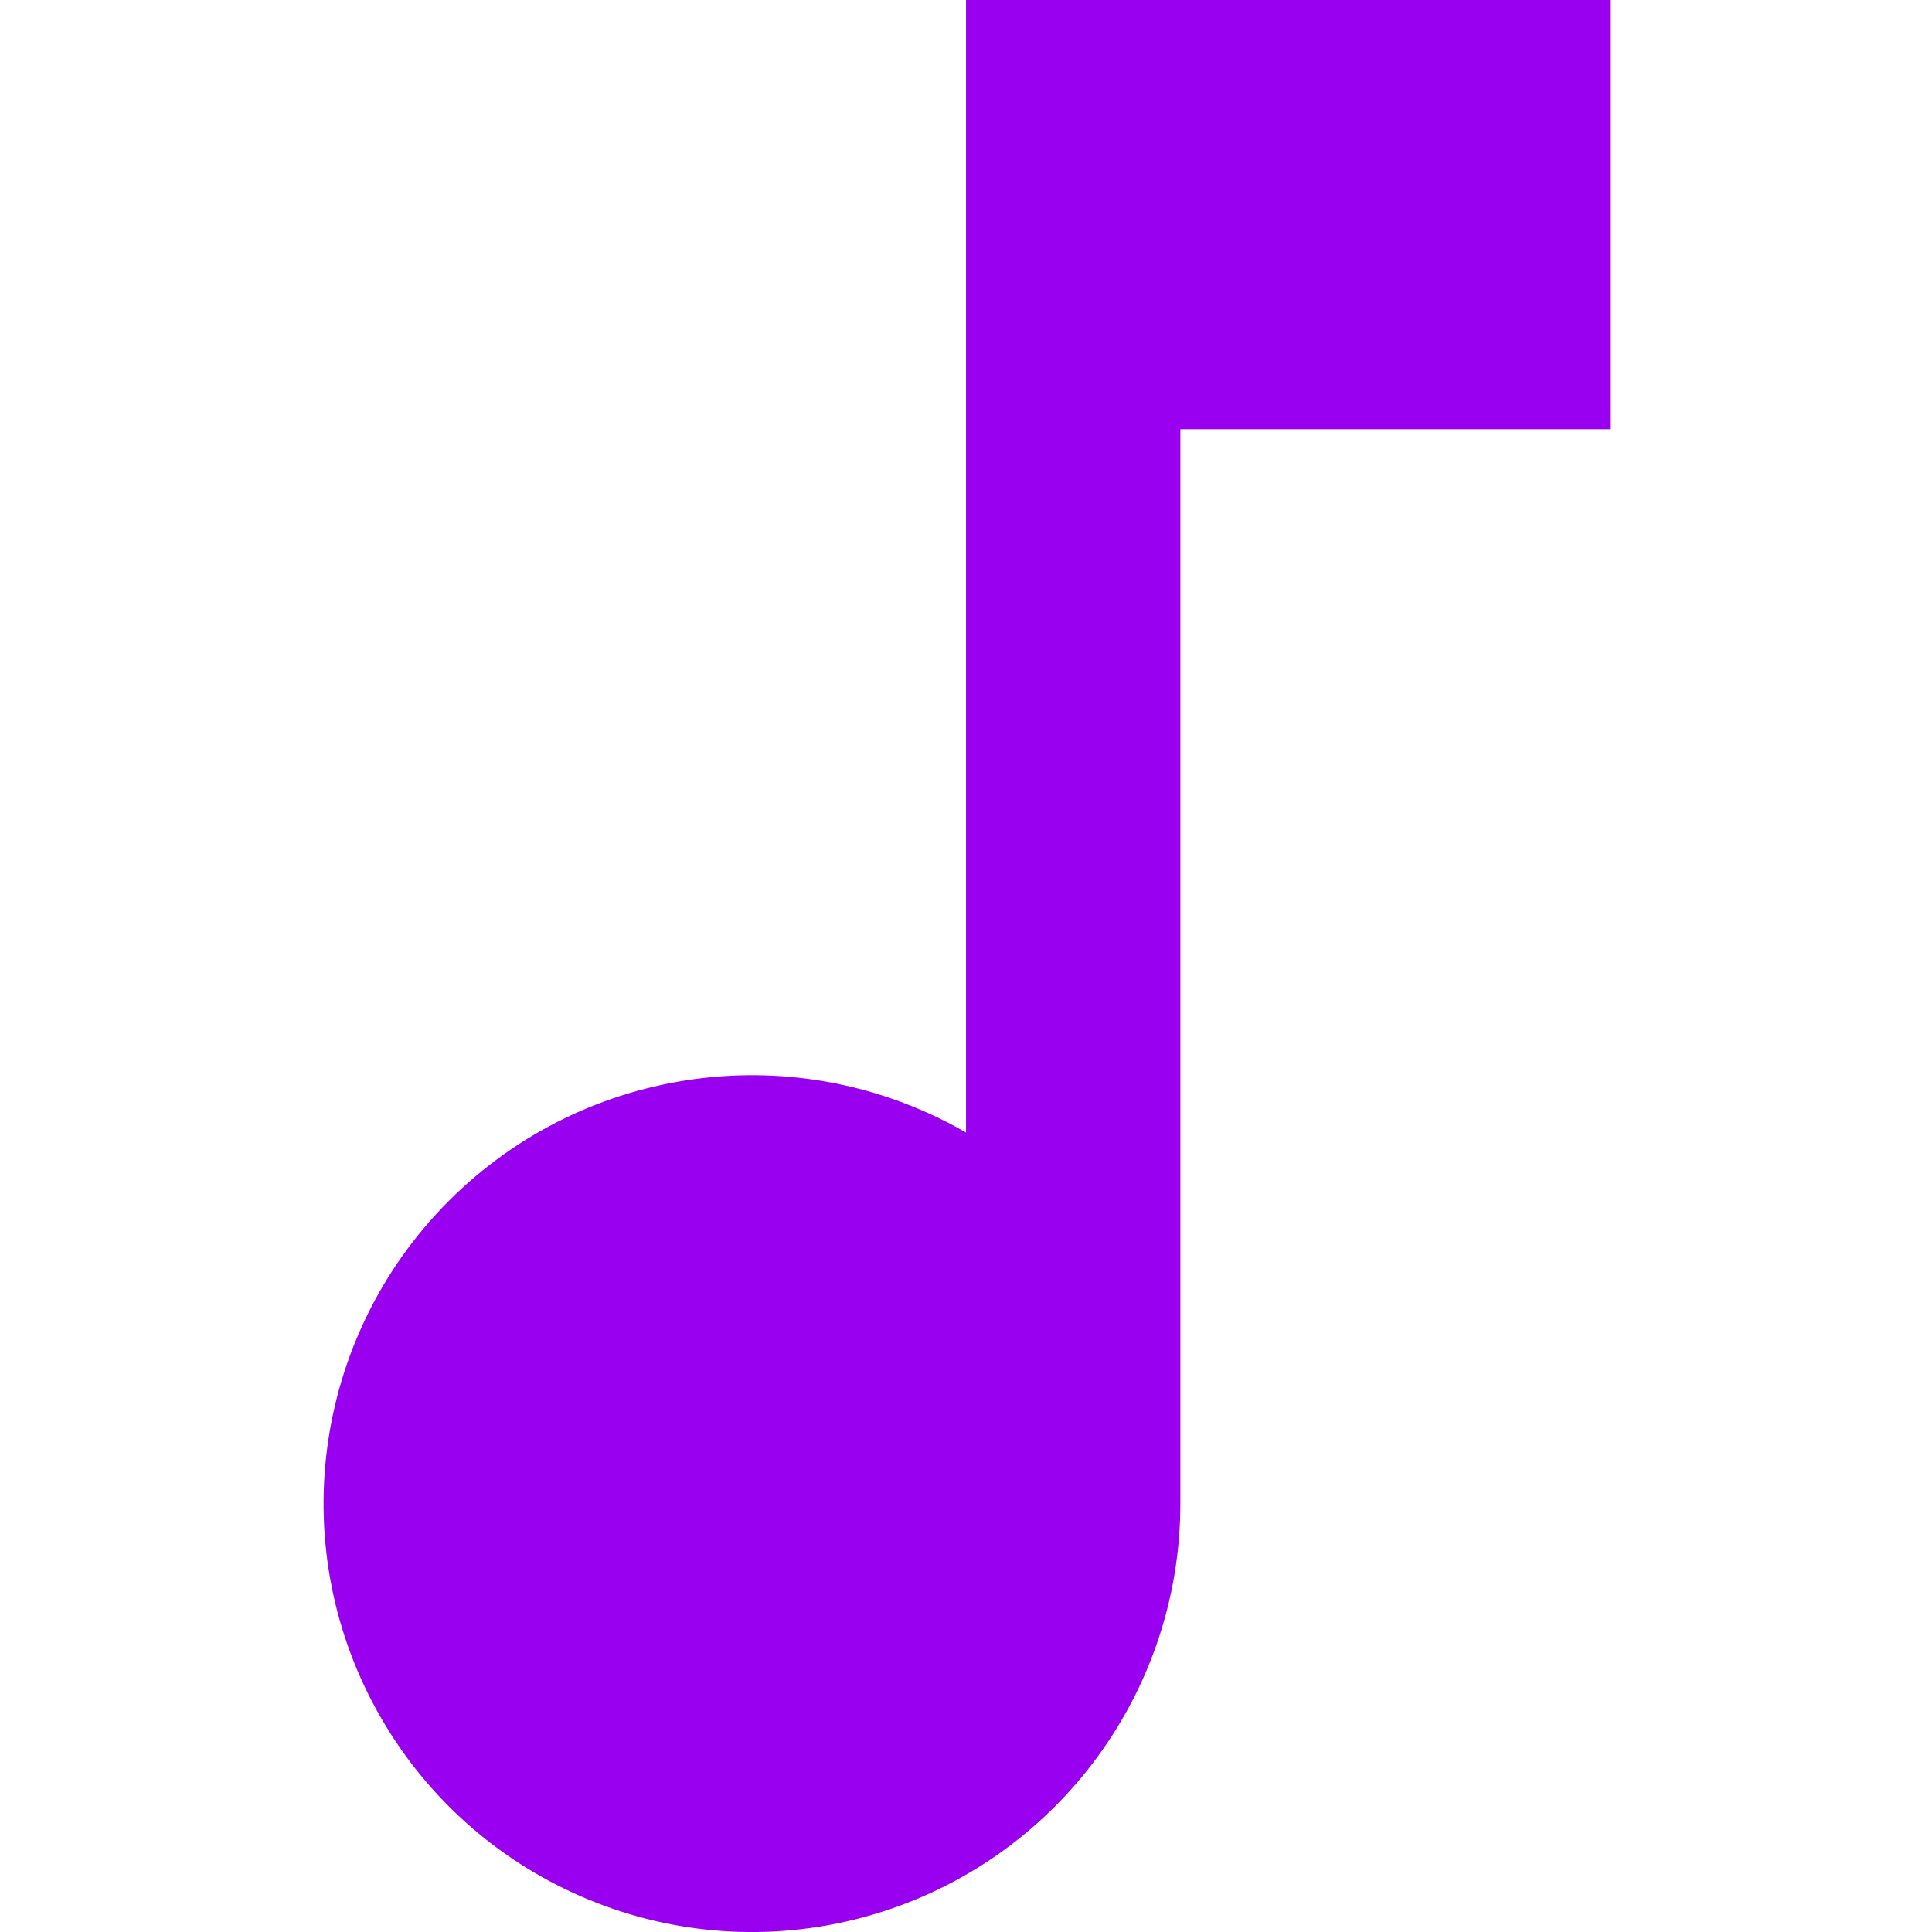
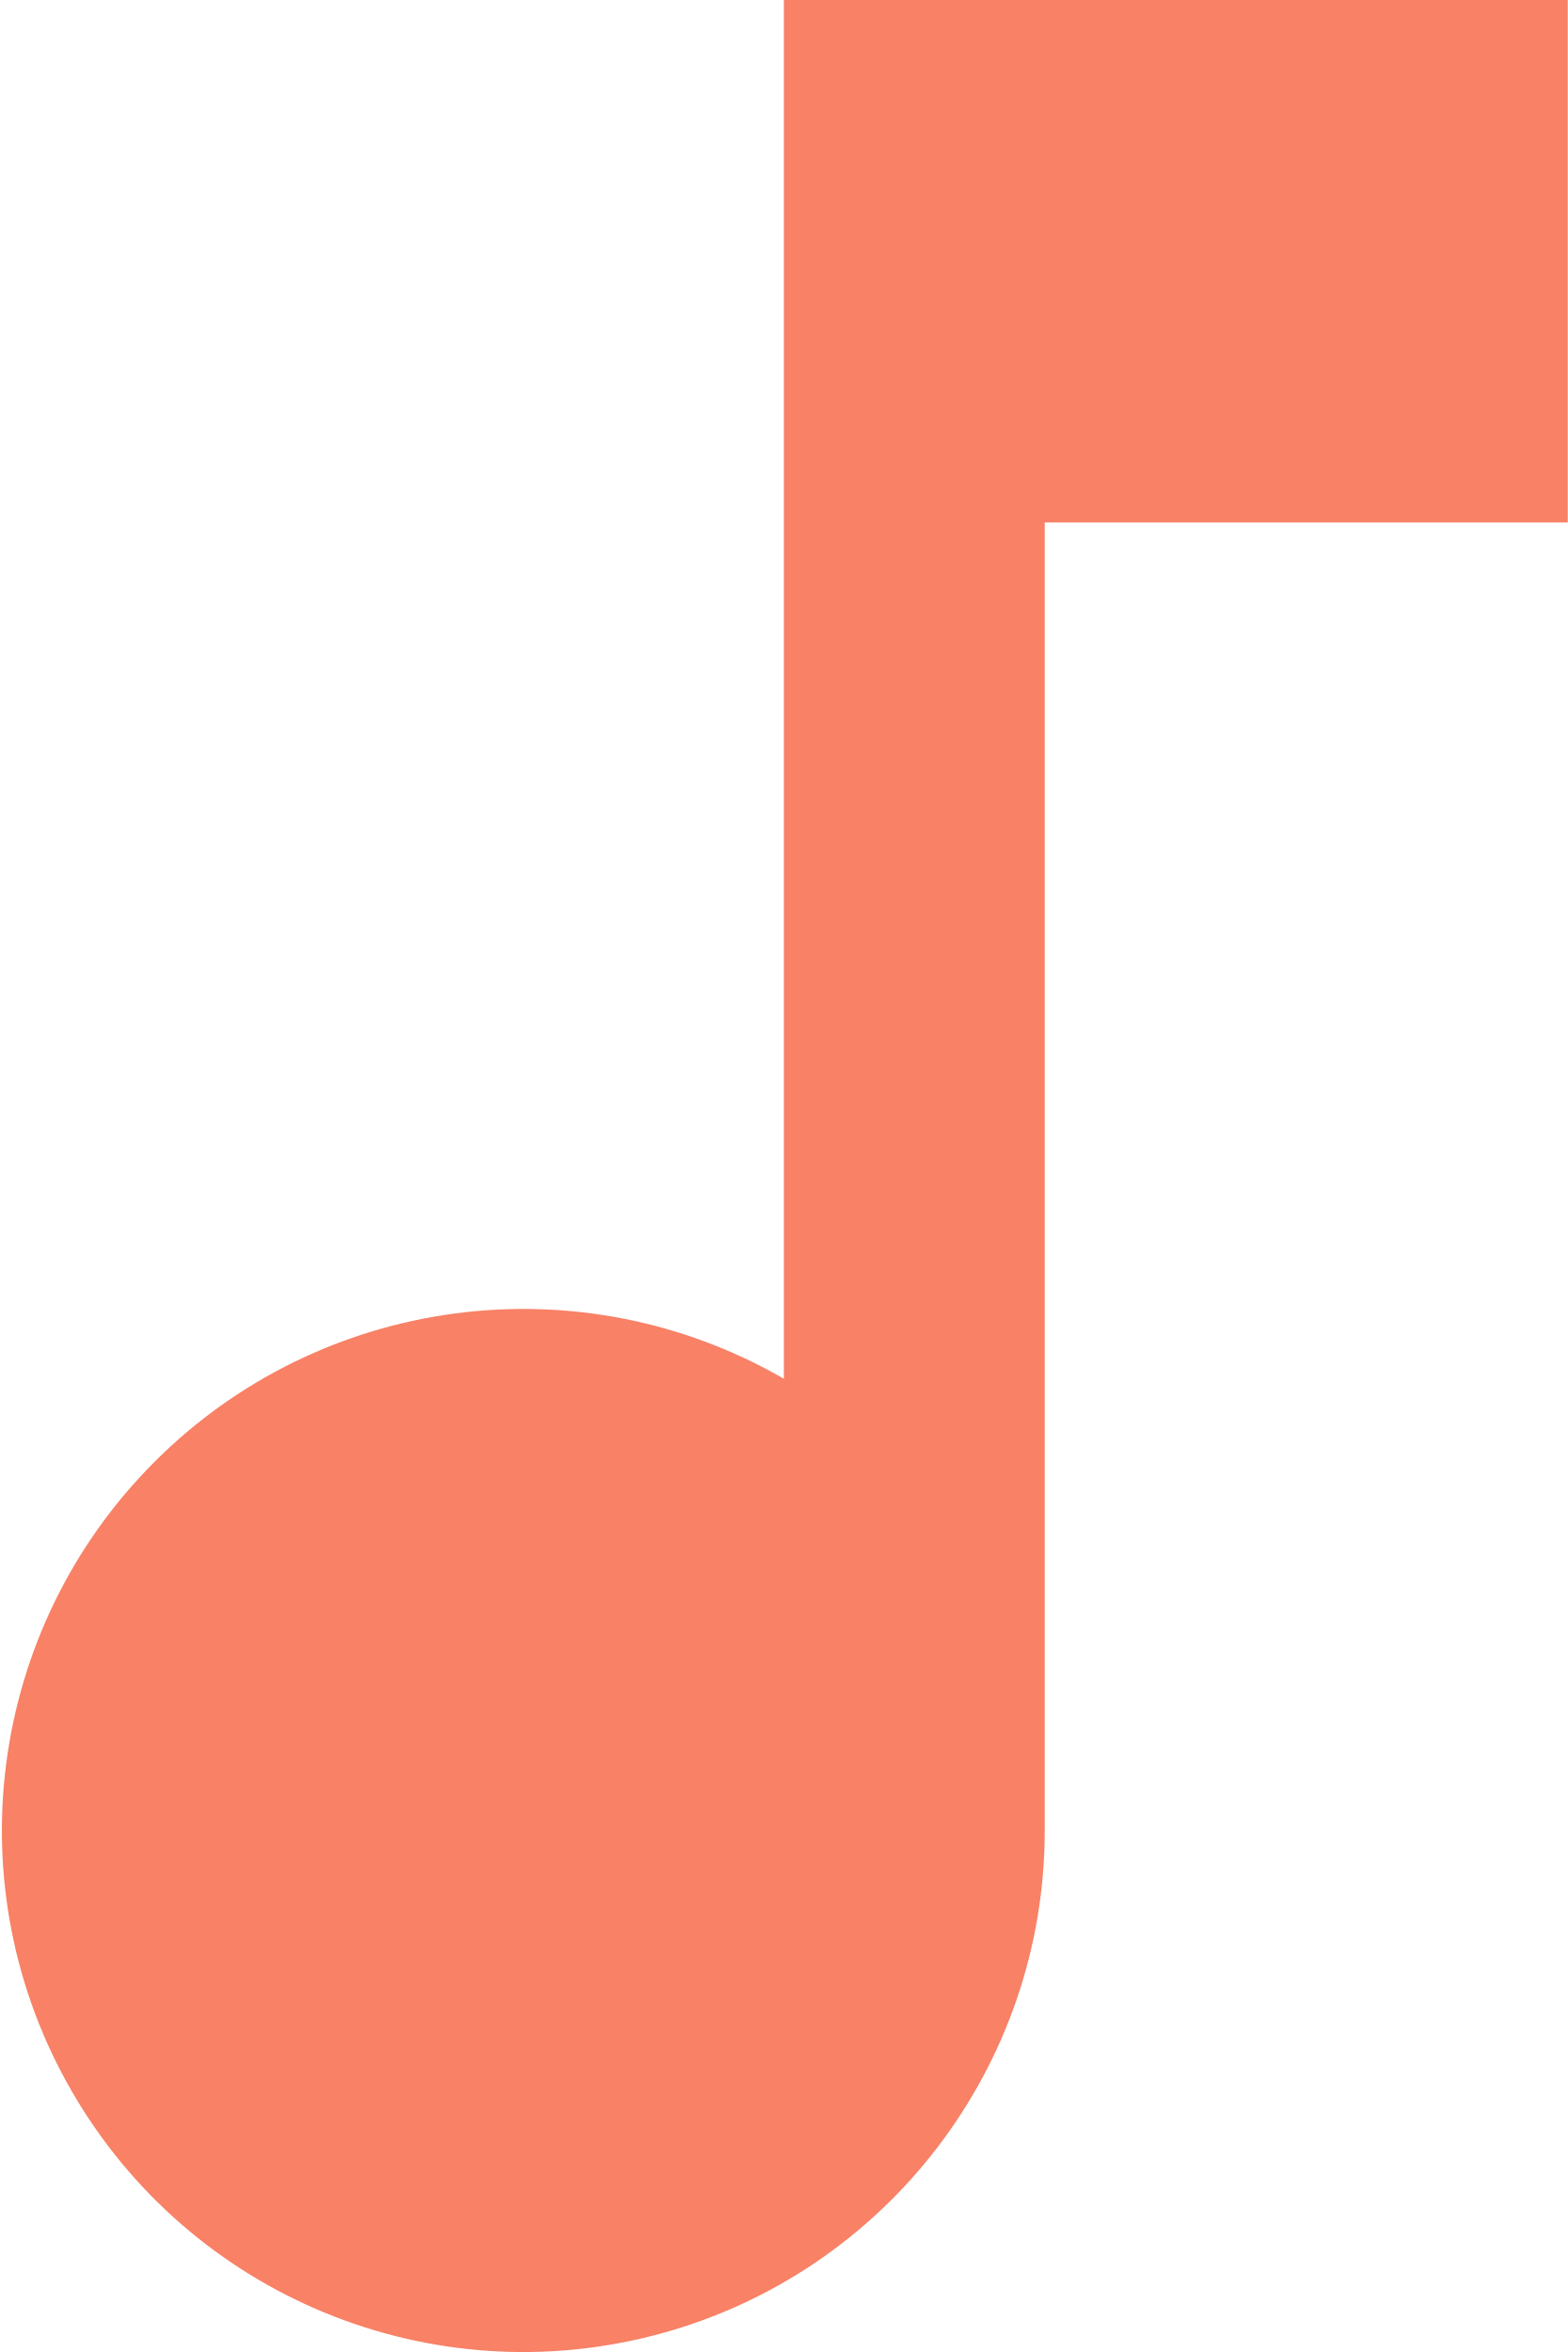
- <svg xmlns="http://www.w3.org/2000/svg" id="SvgjsSvg2093" width="288" height="288" version="1.1">
-   <defs id="SvgjsDefs2094" />
-   <g id="SvgjsG2095">
-     <svg width="288" height="288" viewBox="0 0 31.999 47.999">
-       <path fill="#9900f0" d="M25,4.5V32.637a10.643,10.643,0,1,0,5.325,9.2V15.162H41V4.5Z" transform="translate(-9 -4.5)" class="colorf88166 svgShape" />
-     </svg>
-   </g>
+ <svg xmlns="http://www.w3.org/2000/svg" width="31.999" height="47.999" viewBox="0 0 31.999 47.999">
+   <path id="music_icon" d="M25,4.5V32.637a10.643,10.643,0,1,0,5.325,9.2V15.162H41V4.5Z" transform="translate(-9 -4.5)" fill="#f88166" />
</svg>
